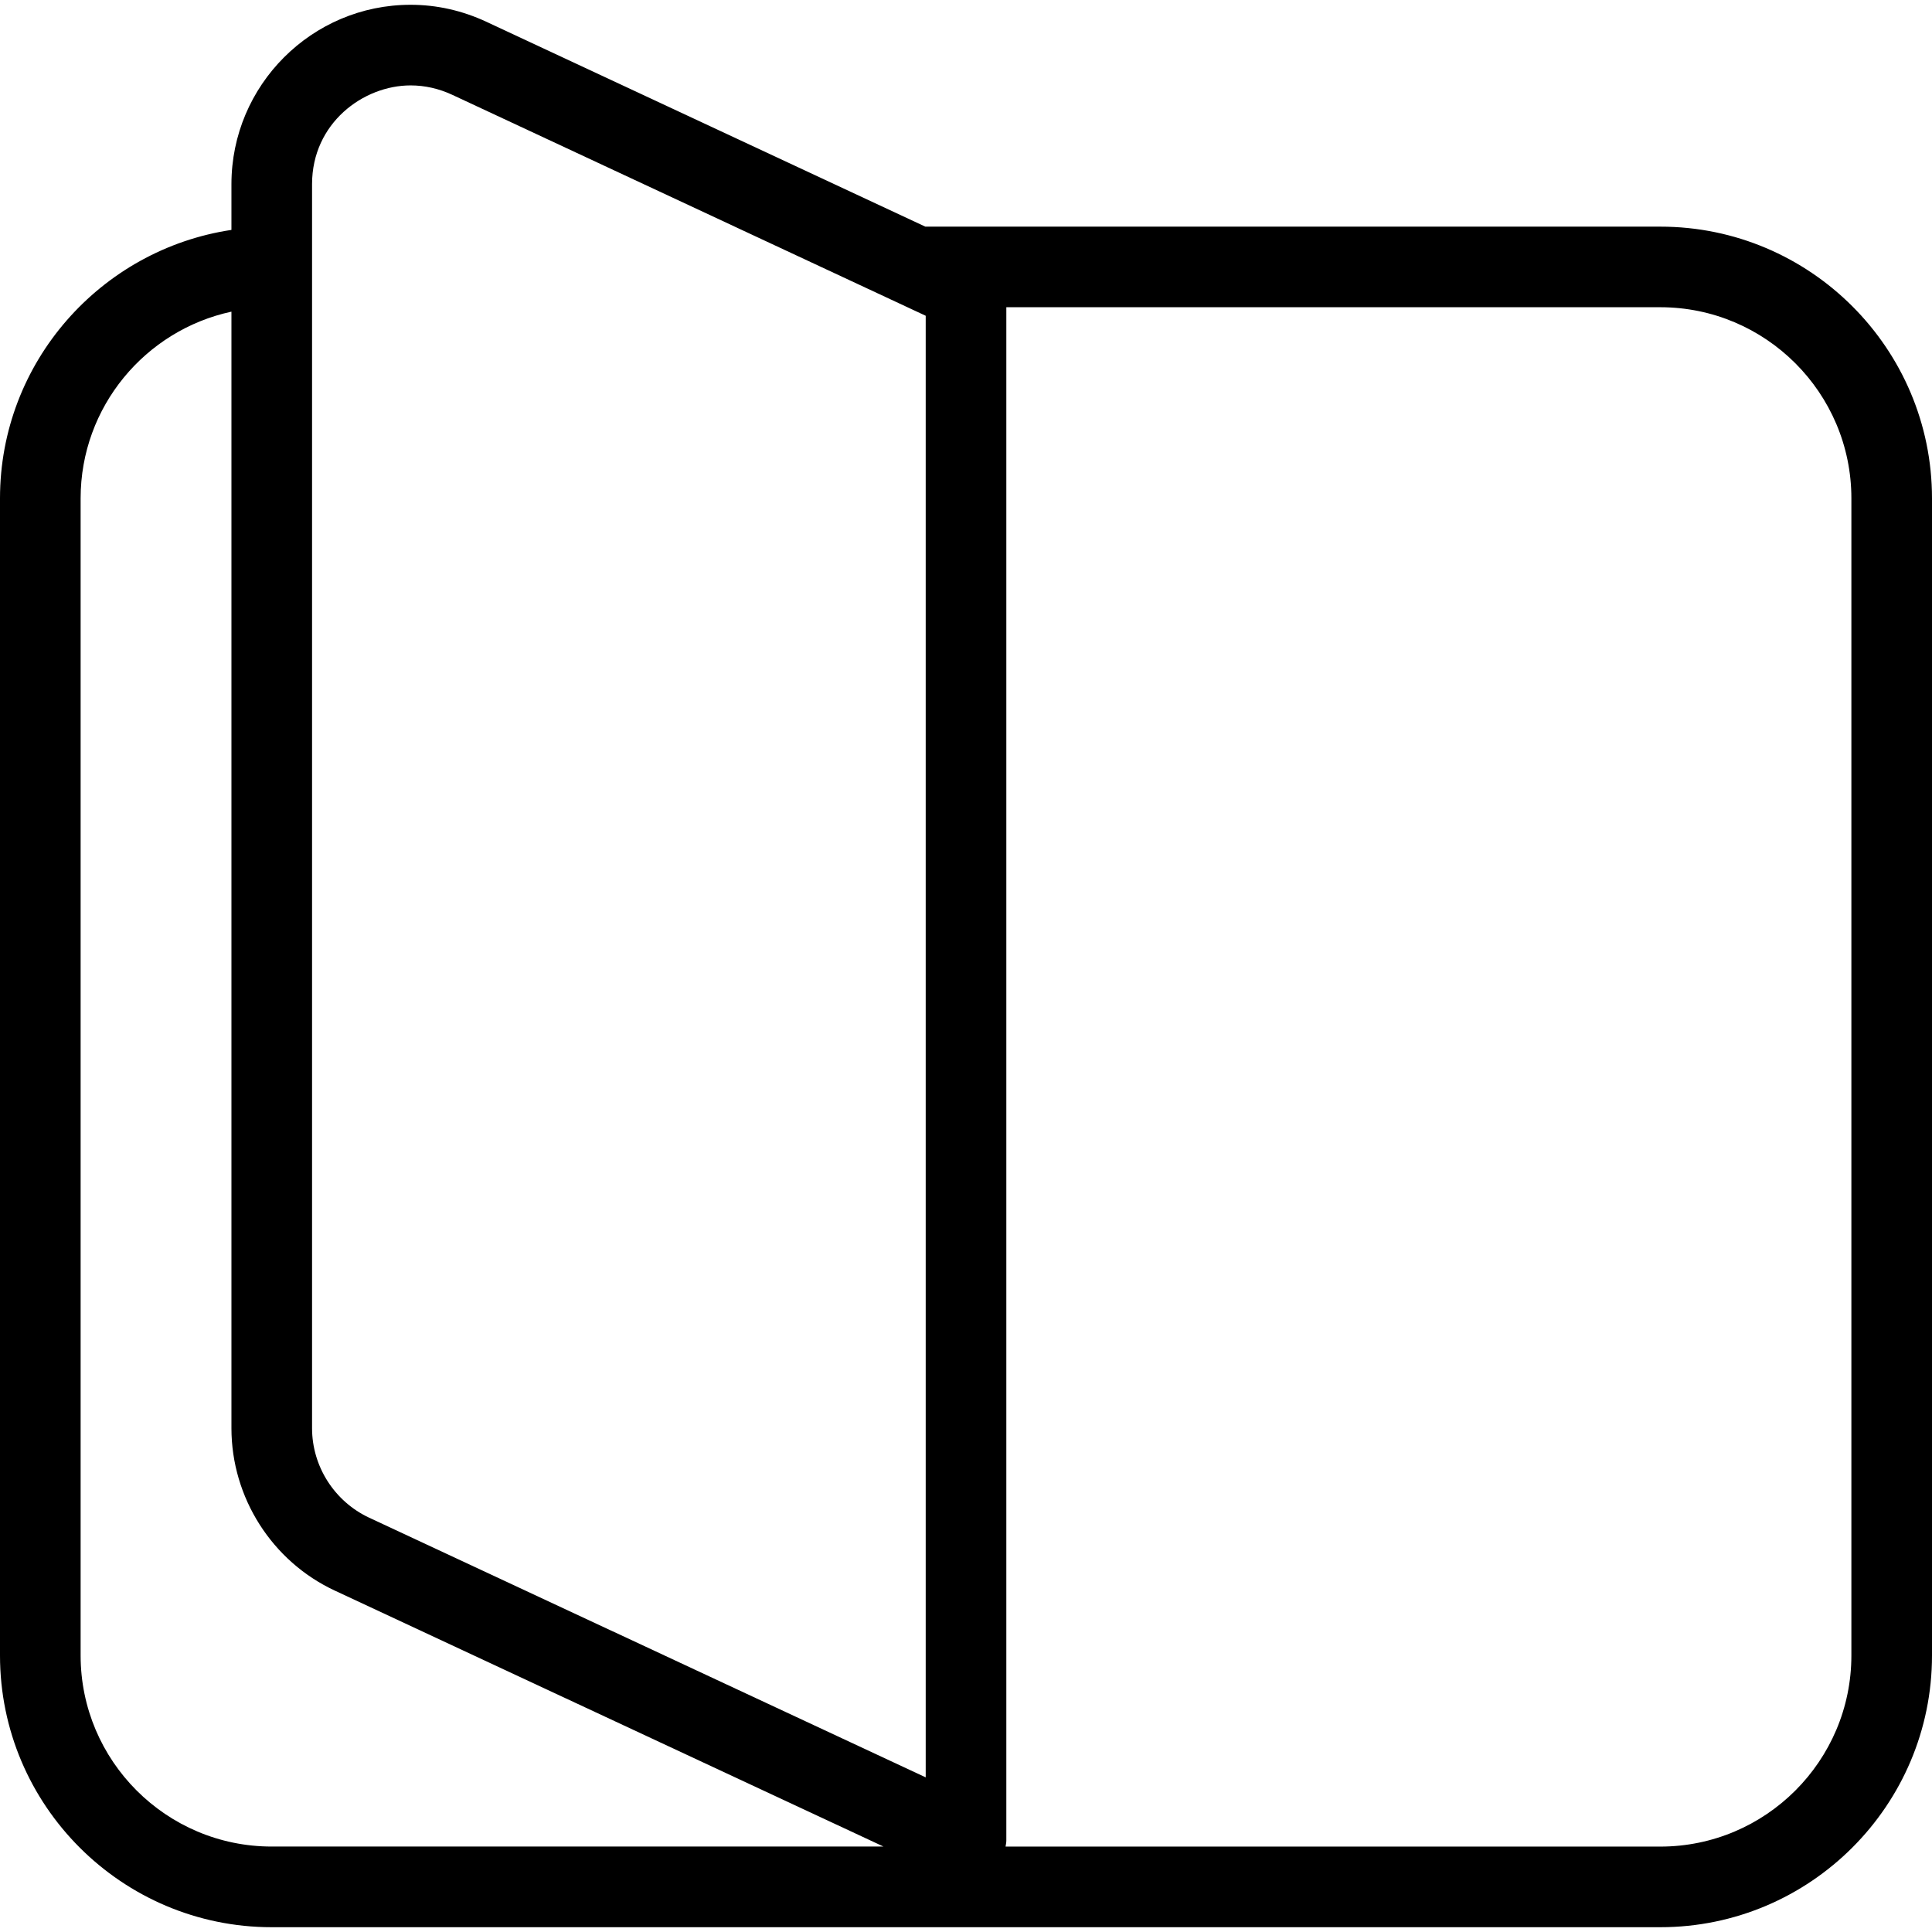
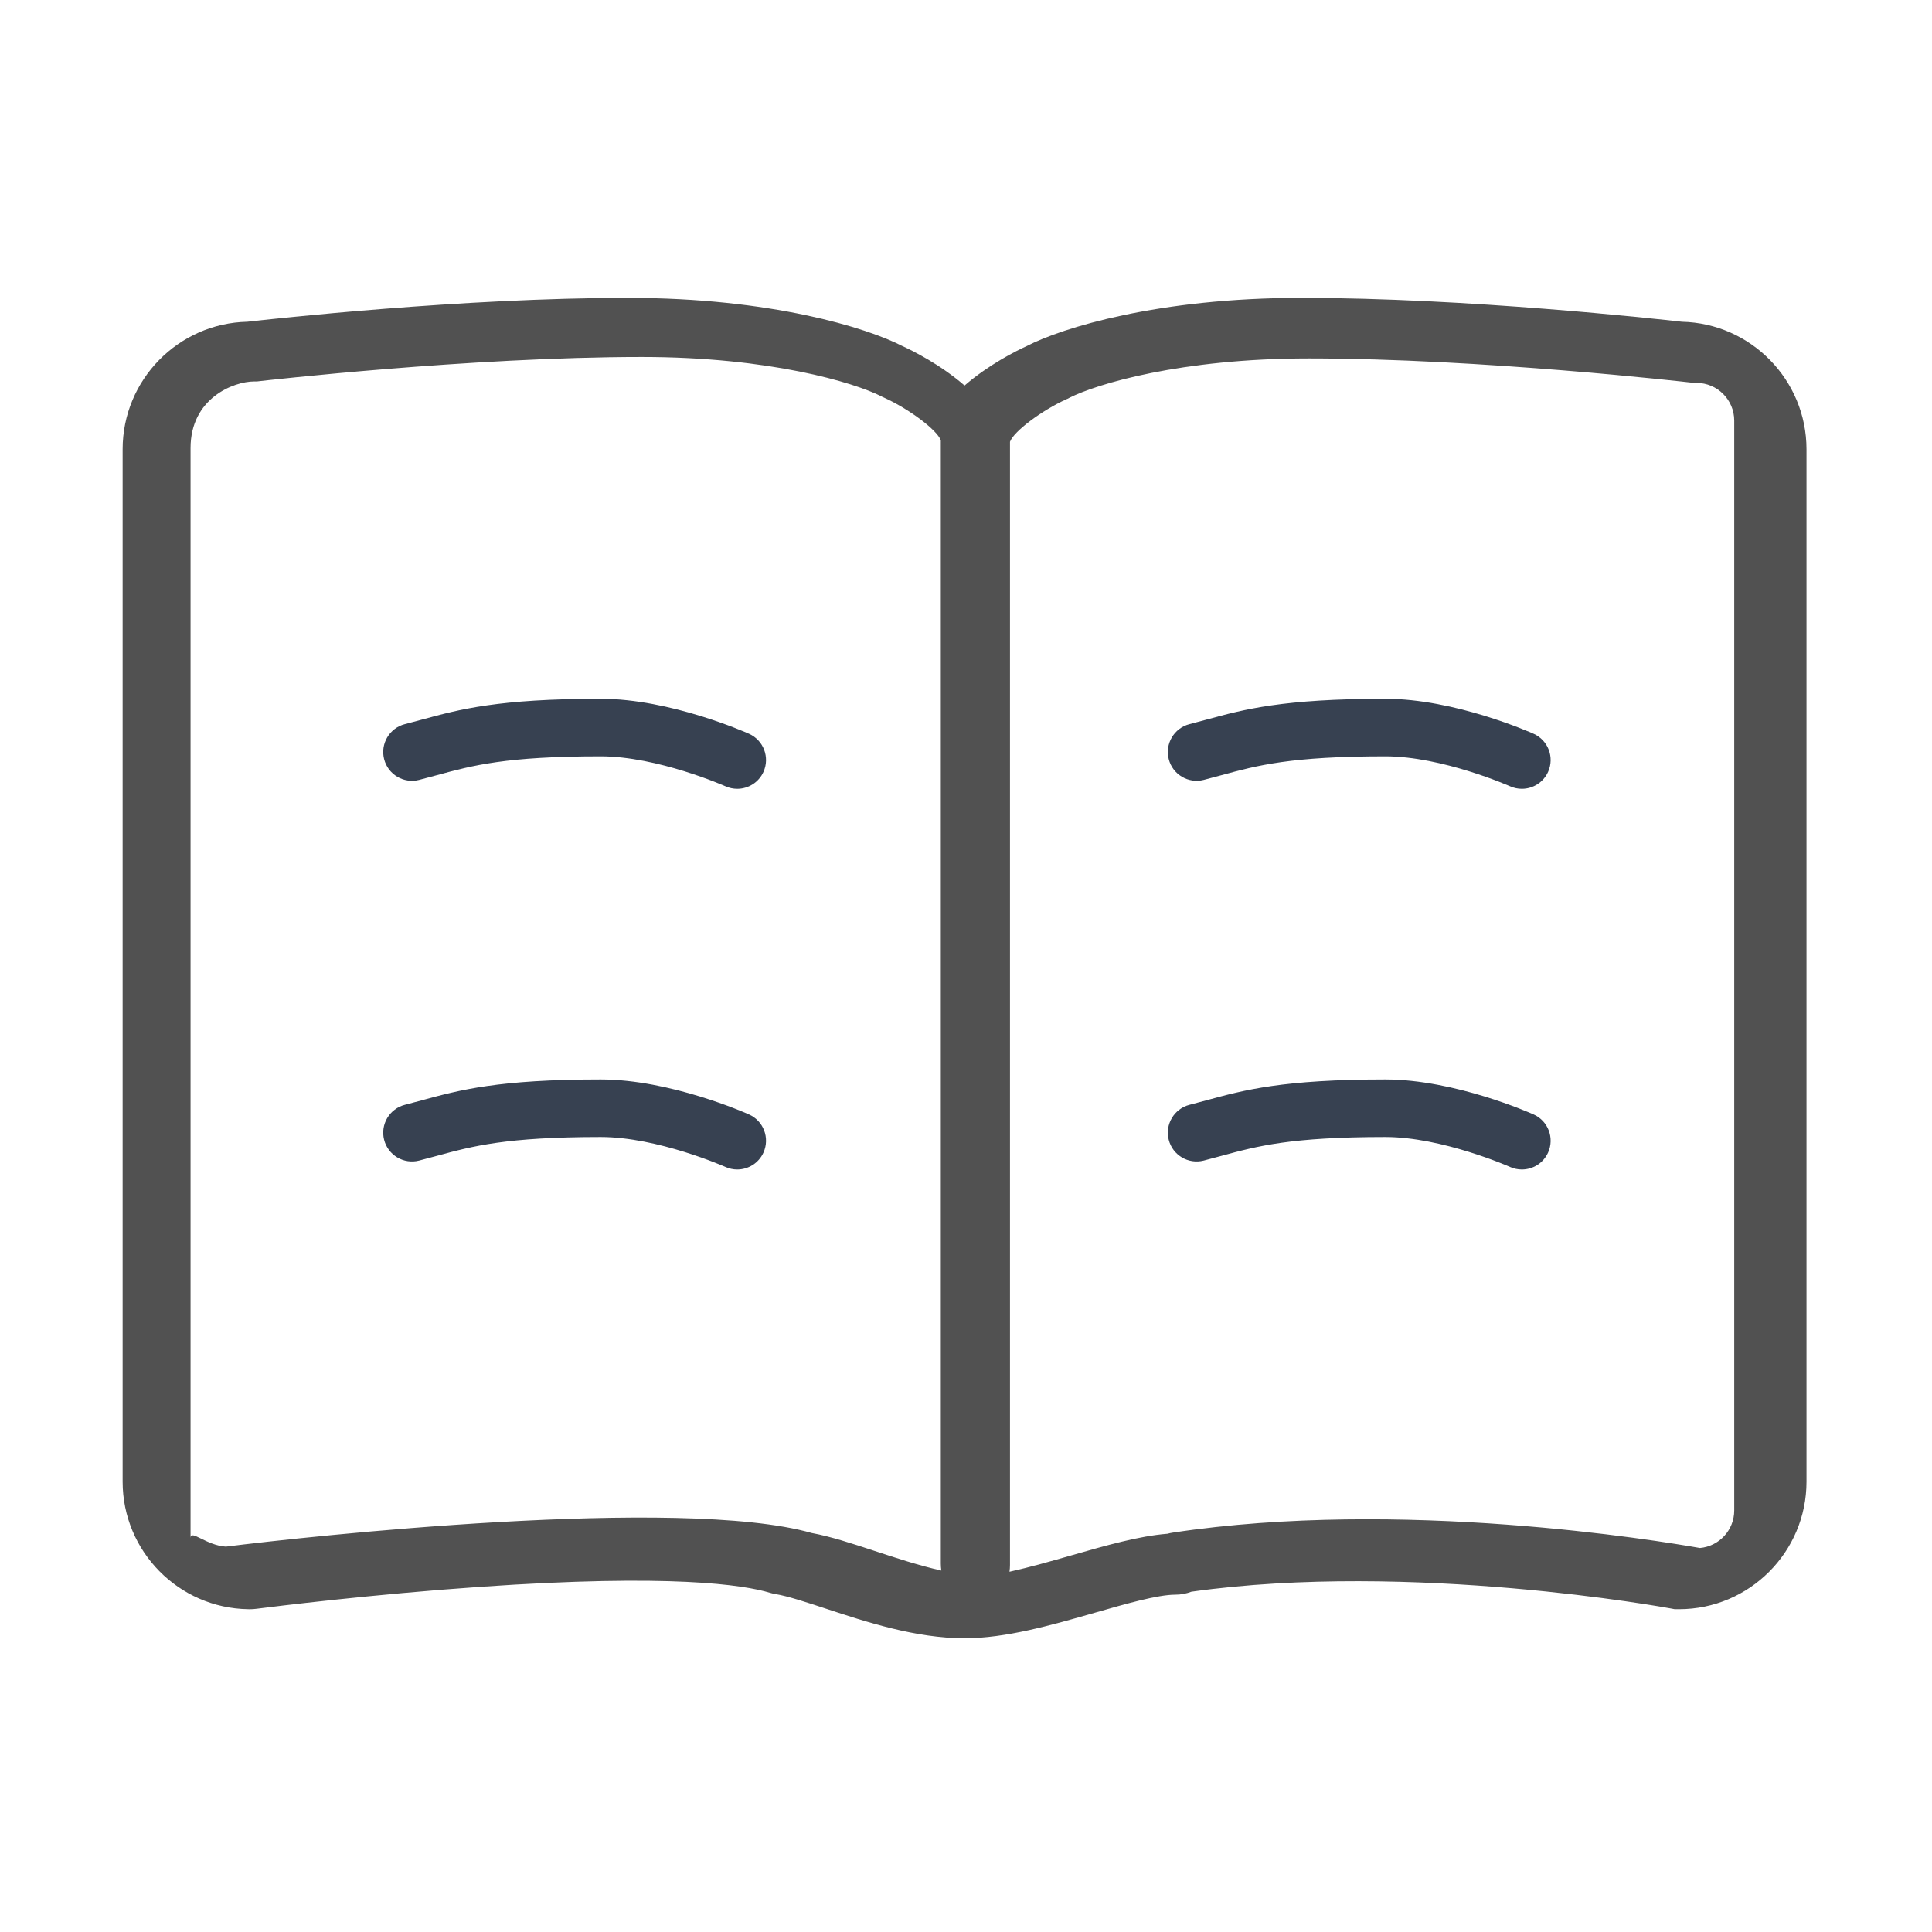
- <svg xmlns="http://www.w3.org/2000/svg" t="1720892854067" class="icon" viewBox="0 0 1024 1024" version="1.1" p-id="2381" width="16" height="16">
-   <path d="M879.979 120.128 490.453 120.128l-232.661-108.587c-12.8-5.952-26.304-9.003-40.171-9.003-52.331 0-94.955 42.645-94.955 95.061l0 24.256C53.376 132.245 0 191.979 0 264.128L0 877.44c0 79.445 64.619 144.021 144.021 144.021L512 1021.461l367.979 0c79.445 0 144.021-64.576 144.021-144.021L1024 264.128C1024 184.704 959.424 120.107 879.979 120.128zM165.397 97.6c0-32.32 27.136-52.331 52.224-52.331 7.573 0 14.997 1.685 22.101 4.992l250.923 117.099 0 774.677L195.541 804.352c-18.304-8.619-30.144-27.136-30.144-47.403L165.397 97.6zM42.731 877.44 42.731 264.107c0-48.533 34.325-89.088 79.936-98.923l0 591.787c0 36.757 21.483 70.549 54.784 86.08l290.816 135.659L144.021 978.709C88.149 978.709 42.731 933.269 42.731 877.44zM981.269 877.44c0 55.851-45.44 101.291-101.291 101.291L532.971 978.731c0.149-1.067 0.405-2.112 0.405-3.179L533.376 162.837l346.603 0c55.851 0 101.291 45.44 101.291 101.291L981.269 877.44z" p-id="2382" />
+ <svg xmlns="http://www.w3.org/2000/svg" t="1720893748290" class="icon" viewBox="0 0 1024 1024" version="1.1" p-id="6301" width="16" height="16">
+   <path d="M891.418 170.54c-13.007-1.478-114.199-12.65-201.734-12.65-75.848 0-126.697 15.855-145.457 25.521-5.579 2.549-20.026 9.718-32.987 20.922-12.957-11.205-27.403-18.369-32.984-20.922-18.759-9.666-69.61-25.521-145.46-25.521-87.533 0-188.728 11.173-201.732 12.65C94.499 171.355 65 201.354 65 238.115v547.21c0 36.902 29.723 66.988 66.486 67.58 0.294 0.01 0.595 0.018 0.893 0.018 1.121 0 2.277-0.072 3.457-0.224 9.762-1.247 61.366-7.664 118.745-11.65 100.998-7.021 139.514-1.041 153.48 3.146 0.057 0.018 0.115 0.033 0.174 0.048 0.253 0.073 0.508 0.145 0.765 0.21 0.17 0.042 0.342 0.085 0.511 0.125 0.195 0.046 0.393 0.088 0.591 0.128 0.234 0.049 0.47 0.094 0.706 0.134l0.213 0.045c6.604 1.099 16.469 4.35 26.913 7.796 21.131 6.966 47.429 15.633 73.308 15.633 21.796 0 45.863-6.897 69.144-13.569 16.356-4.69 33.272-9.535 42.521-9.535 3.017 0 5.9-0.559 8.561-1.575 116.535-16.38 252.616 8.606 253.989 8.864l2.2 0.41h2.236c37.266 0 67.589-30.321 67.589-67.59V238.115c-0.004-36.761-29.499-66.762-66.064-67.575zM430.231 812.519c-69.643-19.85-269.236 2.009-310.507 7.225-10.435-0.643-18.726-9.335-18.726-4.607V237.472c0-26.333 22.748-35.294 33.758-35.294h1.43l1.418-0.162c1.102-0.129 111.381-12.802 202.616-12.802 67.901 0 112.618 13.602 126.922 20.851l0.461 0.261 0.934 0.416c13.463 6.107 28.175 17.203 30.113 22.654V828.67c0 1.28 0.095 2.538 0.282 3.766-11.89-2.687-24.06-6.688-35.353-10.409-11.935-3.936-23.23-7.641-33.348-9.508z m488.945-11.935c0 10.408-8.007 18.983-18.182 19.889-21.691-3.852-158.428-26.487-279.479-8.141-0.948 0.143-1.873 0.342-2.772 0.588-15.054 1.191-32.471 6.182-50.776 11.425-10.707 3.068-22.189 6.353-32.92 8.715a24.8 24.8 0 0 0 0.265-3.615v-595.28c1.94-5.452 16.654-16.548 30.063-22.63l0.591-0.233 0.837-0.462c14.286-7.249 59.015-20.858 126.942-20.858 91.235 0 201.515 12.673 202.617 12.801l1.418 0.163h1.431c11.01 0 19.966 8.96 19.966 19.97v577.669h-0.001v-0.001z" p-id="6302" fill="#515151" />
+   <path d="M396.992 590.678c-1.689-0.759-41.792-18.541-78.583-18.541-54.266 0-74.851 5.603-94.759 11.026-3.075 0.836-5.98 1.627-9.046 2.406-8.161 2.082-13.091 10.383-11.012 18.544 2.08 8.162 10.38 13.095 18.542 11.014 3.308-0.844 6.468-1.705 9.529-2.537 18.801-5.117 36.561-9.953 86.746-9.953 30.182 0 65.764 15.72 66.11 15.875a15.208 15.208 0 0 0 6.229 1.337c5.825 0 11.389-3.355 13.923-9.016 3.446-7.69 0.007-16.71-7.679-20.155zM396.992 388.918c-1.689-0.756-41.792-18.541-78.583-18.541-54.266 0-74.851 5.605-94.759 11.025-3.075 0.84-5.98 1.629-9.046 2.408-8.161 2.081-13.091 10.382-11.012 18.543 2.08 8.161 10.38 13.095 18.542 11.013 3.308-0.842 6.468-1.704 9.529-2.534 18.801-5.119 36.561-9.955 86.746-9.955 30.182 0 65.764 15.718 66.11 15.874a15.239 15.239 0 0 0 6.229 1.336c5.825 0 11.389-3.359 13.923-9.019 3.446-7.683 0.007-16.709-7.679-20.15zM812.854 590.678c-1.691-0.759-41.792-18.541-78.583-18.541-54.266 0-74.851 5.603-94.758 11.026-3.077 0.836-5.98 1.627-9.046 2.406-8.161 2.082-13.09 10.383-11.012 18.544 2.08 8.162 10.38 13.095 18.542 11.014 3.308-0.844 6.468-1.705 9.528-2.537 18.8-5.117 36.562-9.953 86.747-9.953 30.182 0 65.765 15.72 66.11 15.875a15.208 15.208 0 0 0 6.229 1.337c5.825 0 11.389-3.355 13.924-9.016 3.442-7.69 0.004-16.71-7.681-20.155zM812.854 388.918c-1.691-0.756-41.792-18.541-78.583-18.541-54.266 0-74.851 5.605-94.758 11.025-3.077 0.84-5.98 1.629-9.046 2.408-8.161 2.081-13.09 10.382-11.012 18.543 2.08 8.161 10.38 13.095 18.542 11.013 3.308-0.842 6.468-1.704 9.528-2.534 18.8-5.119 36.562-9.955 86.747-9.955 30.182 0 65.765 15.718 66.11 15.874a15.239 15.239 0 0 0 6.229 1.336c5.825 0 11.389-3.359 13.924-9.019 3.442-7.683 0.004-16.709-7.681-20.15z" p-id="6303" fill="#374151" />
</svg>
